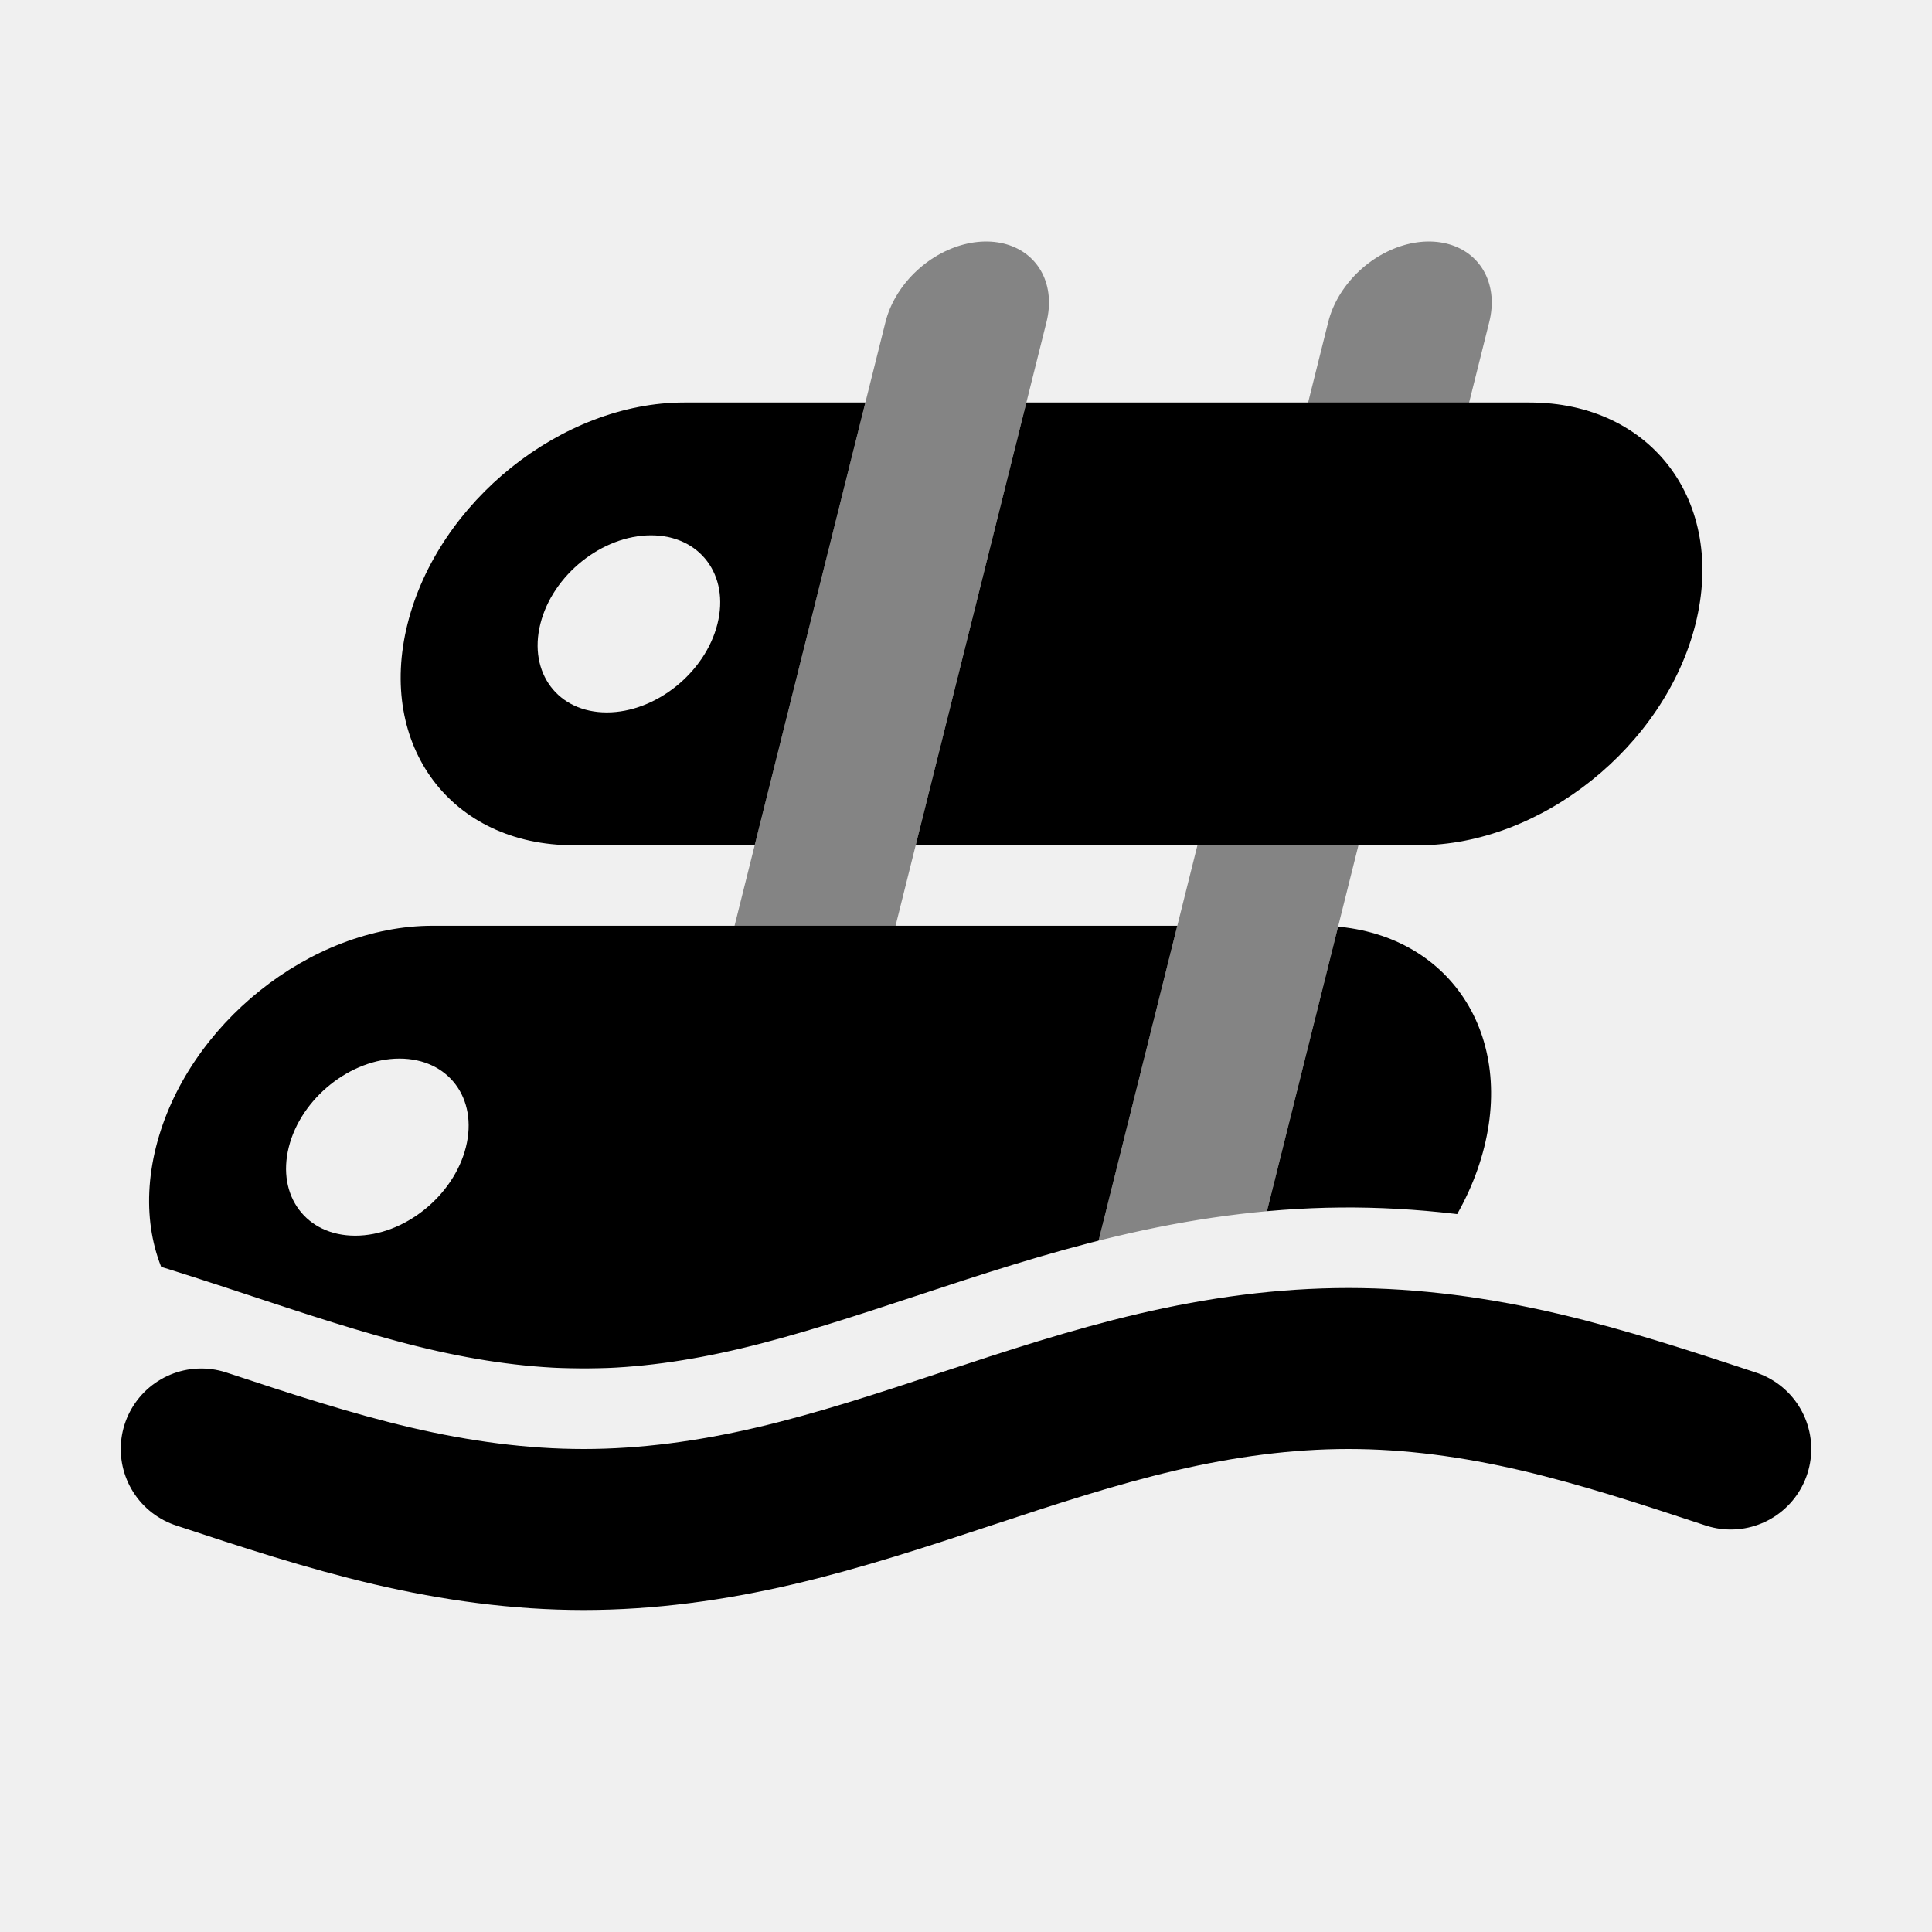
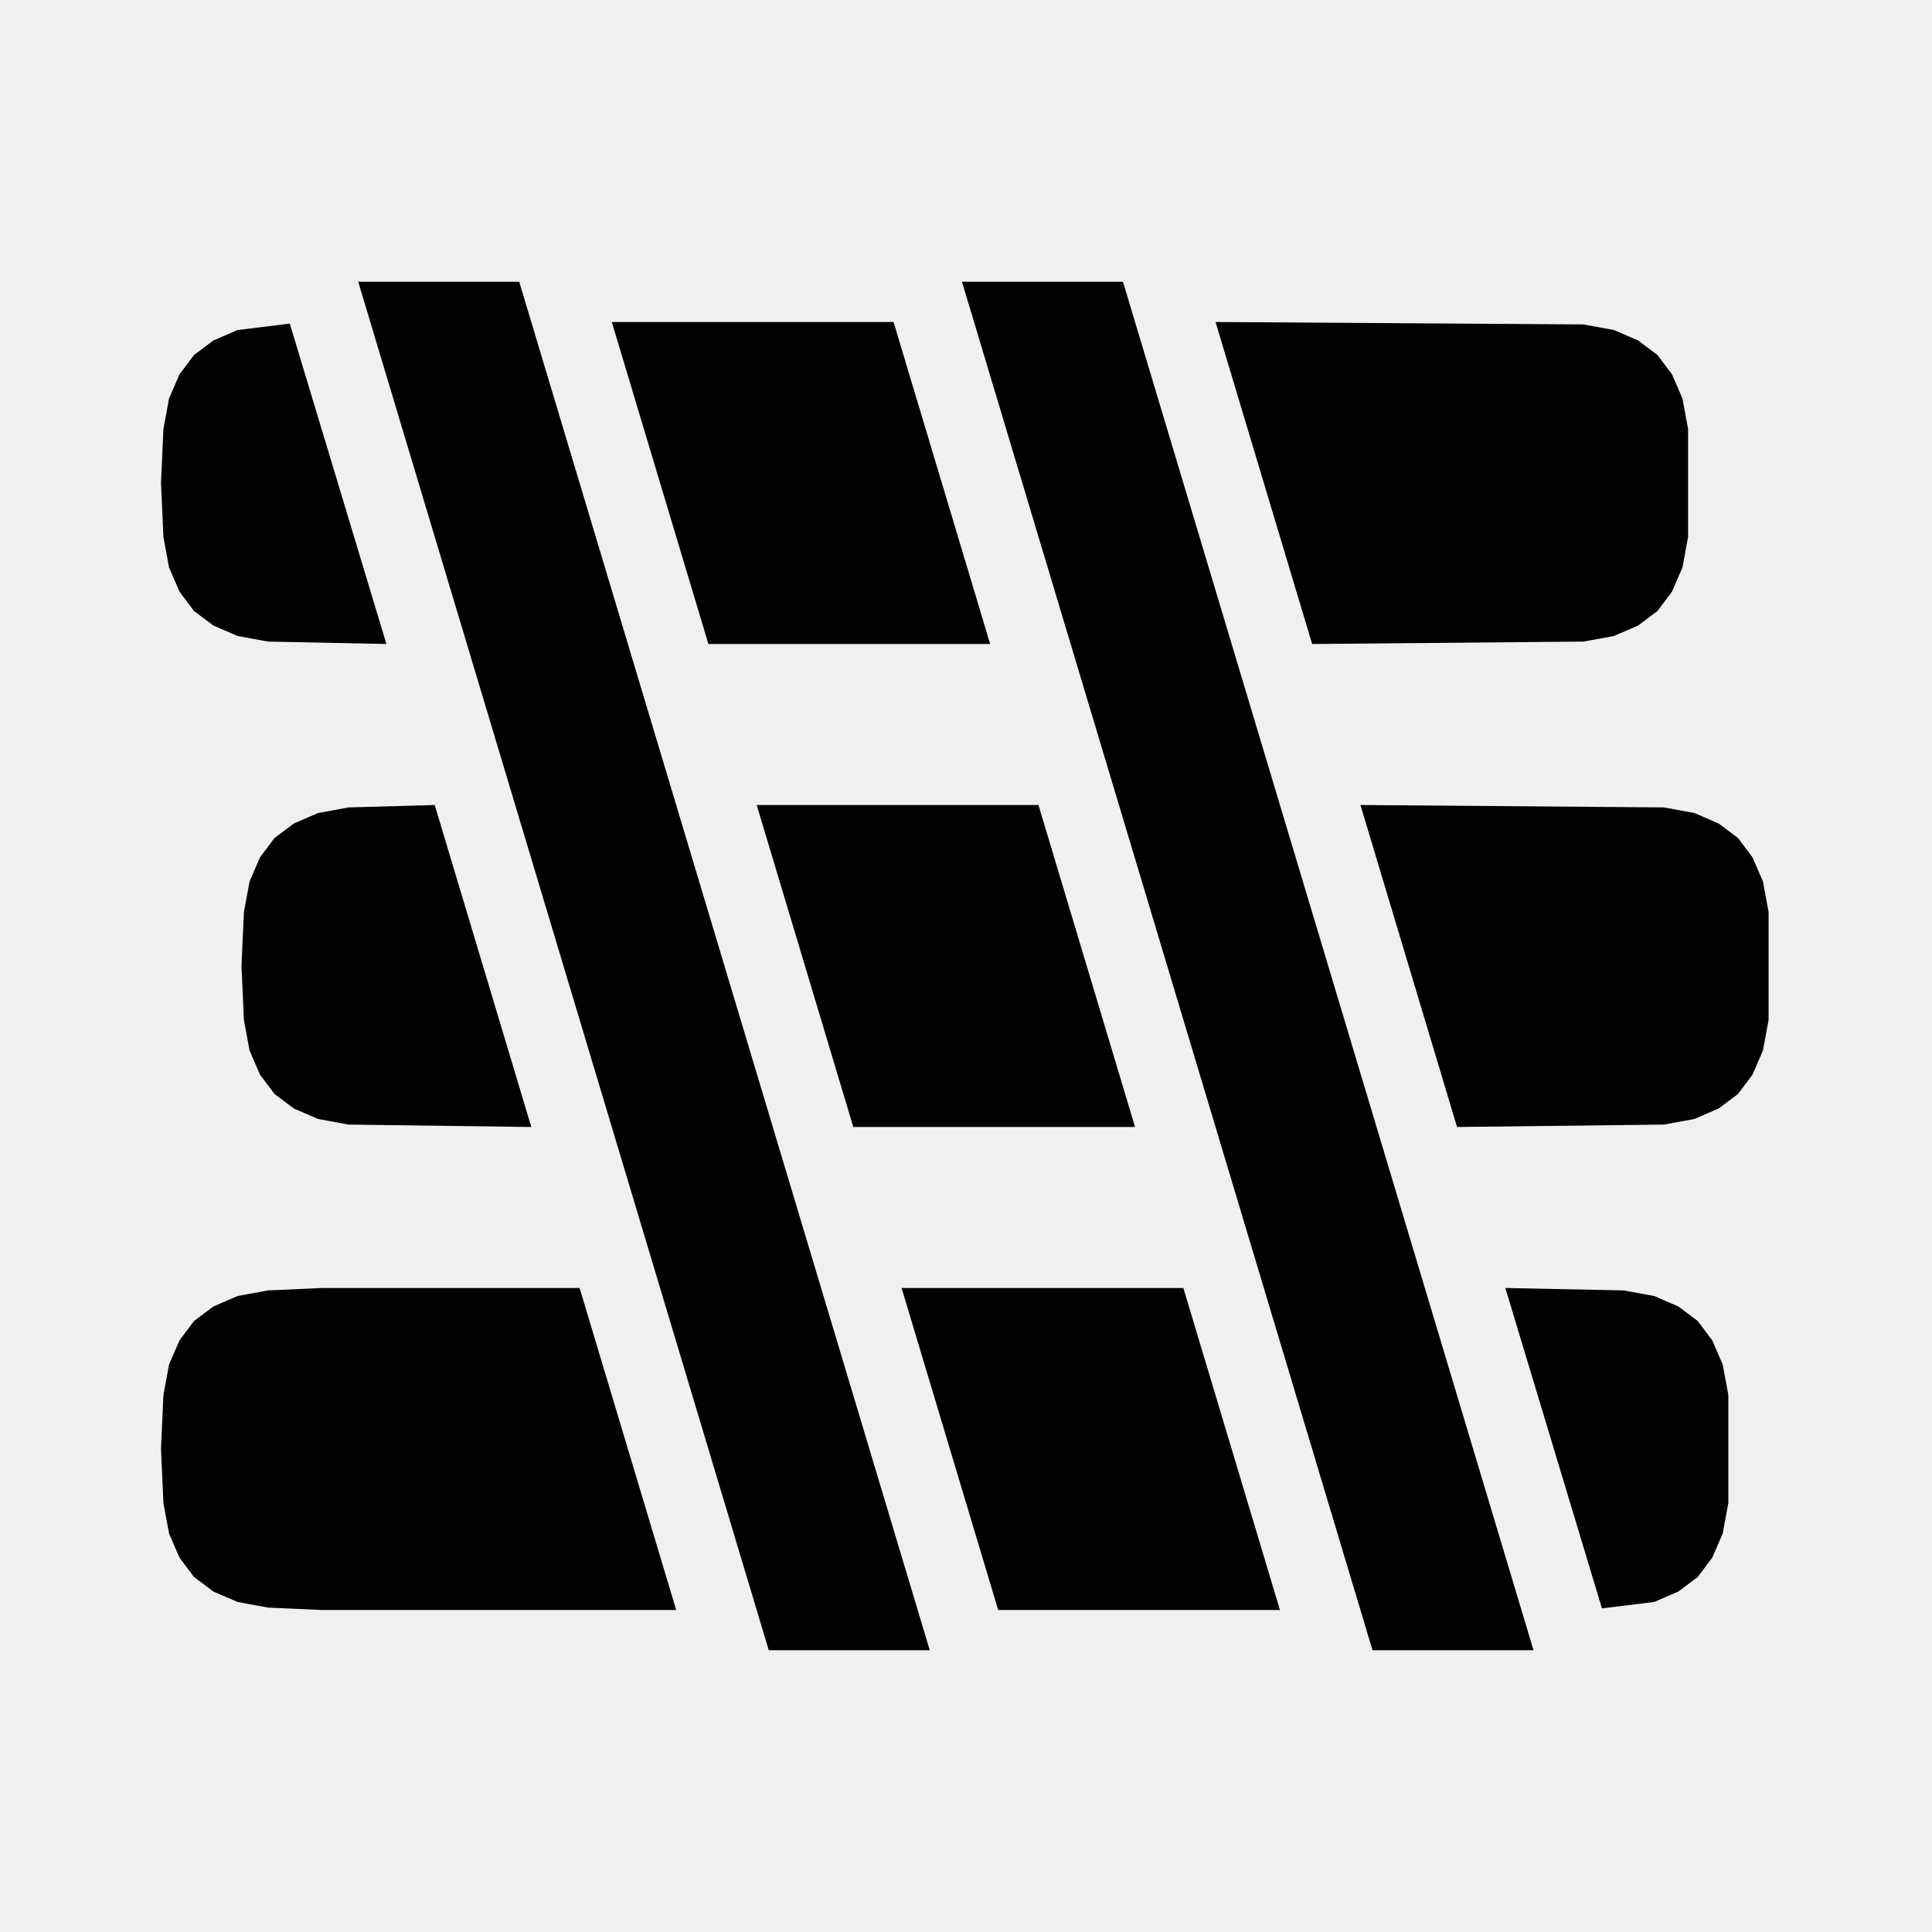
- <svg xmlns="http://www.w3.org/2000/svg" width="24" height="24" viewBox="0 0 24 24" fill="none">
-   <defs>
-     <mask id="ikm-e4-logs" maskUnits="userSpaceOnUse" x="-8" y="-8" width="40" height="40">
-       <rect x="-8" y="-8" width="40" height="40" fill="#fff" />
-       <rect x="9.5" y="4.5" width="2" height="6.5" fill="#000" />
-       <rect x="15" y="11" width="2" height="6.5" fill="#000" />
-       <circle cx="7.25" cy="7.75" r="1.1" fill="#000" />
-       <circle cx="5.75" cy="14.25" r="1.1" fill="#000" />
-     </mask>
-     <mask id="ikm-e4-water" maskUnits="userSpaceOnUse" x="-8" y="-8" width="40" height="40">
-       <rect x="-8" y="-8" width="40" height="40" fill="#fff" />
-       <g class="ikm-cut">
-         <path d="M-23 17.163C-22.222 17.022 -21.444 16.969 -20.667 17.019C-19.889 17.068 -19.111 17.219 -18.333 17.43C-17.556 17.642 -16.778 17.911 -16 18.165C-15.222 18.418 -14.444 18.653 -13.667 18.806C-12.889 18.958 -12.111 19.026 -11.333 18.991C-10.556 18.955 -9.778 18.817 -9 18.614C-8.222 18.411 -7.444 18.146 -6.667 17.89C-5.889 17.634 -5.111 17.392 -4.333 17.228C-3.556 17.065 -2.778 16.982 -2 17.003C-1.222 17.025 -0.444 17.149 0.333 17.343C1.111 17.537 1.889 17.798 2.667 18.055C3.444 18.312 4.222 18.562 5 18.736C5.778 18.91 6.556 19.007 7.333 19C8.111 18.993 8.889 18.882 9.667 18.697C10.444 18.513 11.222 18.257 12 18C12.778 17.743 13.556 17.487 14.333 17.303C15.111 17.118 15.889 17.007 16.667 17C17.444 16.993 18.222 17.09 19 17.264C19.778 17.438 20.556 17.688 21.333 17.945C22.111 18.202 22.889 18.463 23.667 18.657C24.444 18.851 25.222 18.975 26 18.997C26.778 19.018 27.556 18.935 28.333 18.772C29.111 18.608 29.889 18.366 30.667 18.11C31.444 17.854 32.222 17.589 33 17.386C33.778 17.183 34.556 17.045 35.333 17.009C36.111 16.974 36.889 17.042 37.667 17.194C38.444 17.347 39.222 17.582 40 17.835C40.778 18.089 41.556 18.358 42.333 18.57C43.111 18.781 43.889 18.932 44.667 18.981C45.444 19.031 46.222 18.978 47 18.837" stroke="#000" stroke-width="4" />
-         <path d="M-23 17.163C-22.222 17.022 -21.444 16.969 -20.667 17.019C-19.889 17.068 -19.111 17.219 -18.333 17.43C-17.556 17.642 -16.778 17.911 -16 18.165C-15.222 18.418 -14.444 18.653 -13.667 18.806C-12.889 18.958 -12.111 19.026 -11.333 18.991C-10.556 18.955 -9.778 18.817 -9 18.614C-8.222 18.411 -7.444 18.146 -6.667 17.89C-5.889 17.634 -5.111 17.392 -4.333 17.228C-3.556 17.065 -2.778 16.982 -2 17.003C-1.222 17.025 -0.444 17.149 0.333 17.343C1.111 17.537 1.889 17.798 2.667 18.055C3.444 18.312 4.222 18.562 5 18.736C5.778 18.91 6.556 19.007 7.333 19C8.111 18.993 8.889 18.882 9.667 18.697C10.444 18.513 11.222 18.257 12 18C12.778 17.743 13.556 17.487 14.333 17.303C15.111 17.118 15.889 17.007 16.667 17C17.444 16.993 18.222 17.09 19 17.264C19.778 17.438 20.556 17.688 21.333 17.945C22.111 18.202 22.889 18.463 23.667 18.657C24.444 18.851 25.222 18.975 26 18.997C26.778 19.018 27.556 18.935 28.333 18.772C29.111 18.608 29.889 18.366 30.667 18.11C31.444 17.854 32.222 17.589 33 17.386C33.778 17.183 34.556 17.045 35.333 17.009C36.111 16.974 36.889 17.042 37.667 17.194C38.444 17.347 39.222 17.582 40 17.835C40.778 18.089 41.556 18.358 42.333 18.57C43.111 18.781 43.889 18.932 44.667 18.981C45.444 19.031 46.222 18.978 47 18.837L47 32L-23 32Z" fill="#000" />
-       </g>
-     </mask>
-   </defs>
-   <g mask="url(#ikm-e4-water)">
-     <g transform="translate(2.5 0) skewX(-14.036)">
-       <path mask="url(#ikm-e4-logs)" fill="currentColor" d="M7.25 5H17.75a2.75 2.75 0 0 1 0 5.5H7.25a2.75 2.75 0 0 1 0 -5.5ZM5.75 11.5H16.75a2.75 2.75 0 0 1 0 5.5H5.75a2.75 2.75 0 0 1 0 -5.5Z" />
-       <path d="M10.5 4V18M16 4V18" stroke="currentColor" stroke-width="2" stroke-linecap="round" stroke-opacity="0.45" />
-     </g>
-   </g>
-   <path d="M2.5 18C3.292 18.262 4.083 18.522 4.875 18.707C5.667 18.892 6.458 19 7.25 19C8.042 19 8.833 18.892 9.625 18.707C10.417 18.522 11.208 18.262 12 18C12.792 17.738 13.583 17.478 14.375 17.293C15.167 17.108 15.958 17 16.75 17C17.542 17 18.333 17.108 19.125 17.293C19.917 17.478 20.708 17.738 21.5 18" stroke="currentColor" stroke-width="2" stroke-linecap="round" />
+ <svg xmlns="http://www.w3.org/2000/svg" width="24" height="24" viewBox="0 0 24 24" fill="currentColor">
+   <path fill-rule="evenodd" d="M2 6L2.03 5.33L2.1 4.95L2.23 4.65L2.41 4.41L2.65 4.23L2.95 4.1L3.6 4.02L4.8 8L3.33 7.97L2.95 7.9L2.65 7.77L2.41 7.59L2.23 7.35L2.1 7.05L2.03 6.67ZM2 18L2.03 17.33L2.1 16.95L2.23 16.65L2.41 16.41L2.65 16.23L2.95 16.1L3.33 16.03L4 16L7.2 16L8.4 20L4 20L3.33 19.97L2.95 19.9L2.65 19.77L2.41 19.59L2.23 19.35L2.1 19.05L2.03 18.67ZM3 12L3.03 11.33L3.1 10.95L3.23 10.65L3.41 10.41L3.65 10.23L3.95 10.1L4.33 10.03L5.4 10L6.6 14L4.33 13.97L3.95 13.9L3.65 13.77L3.41 13.59L3.23 13.35L3.1 13.05L3.03 12.67ZM4.45 3.5L6.45 3.5L11.55 20.5L9.55 20.5ZM7.6 4L11.1 4L12.3 8L8.8 8ZM9.4 10L12.9 10L14.1 14L10.6 14ZM11.2 16L14.7 16L15.9 20L12.4 20ZM11.95 3.5L13.95 3.5L19.05 20.5L17.05 20.5ZM15.1 4L19.67 4.03L20.05 4.1L20.35 4.23L20.59 4.41L20.77 4.65L20.9 4.95L20.97 5.33L20.97 6.67L20.9 7.05L20.77 7.35L20.59 7.59L20.35 7.77L20.05 7.9L19.67 7.97L16.3 8ZM16.9 10L20.67 10.03L21.05 10.1L21.35 10.23L21.59 10.41L21.77 10.65L21.9 10.95L21.97 11.33L21.97 12.67L21.9 13.05L21.77 13.35L21.59 13.59L21.35 13.77L21.05 13.9L20.67 13.97L18.1 14ZM18.7 16L20.17 16.03L20.55 16.1L20.85 16.23L21.09 16.41L21.27 16.65L21.4 16.95L21.47 17.33L21.47 18.67L21.4 19.05L21.27 19.35L21.09 19.59L20.85 19.77L20.55 19.9L19.9 19.98Z" />
</svg>
